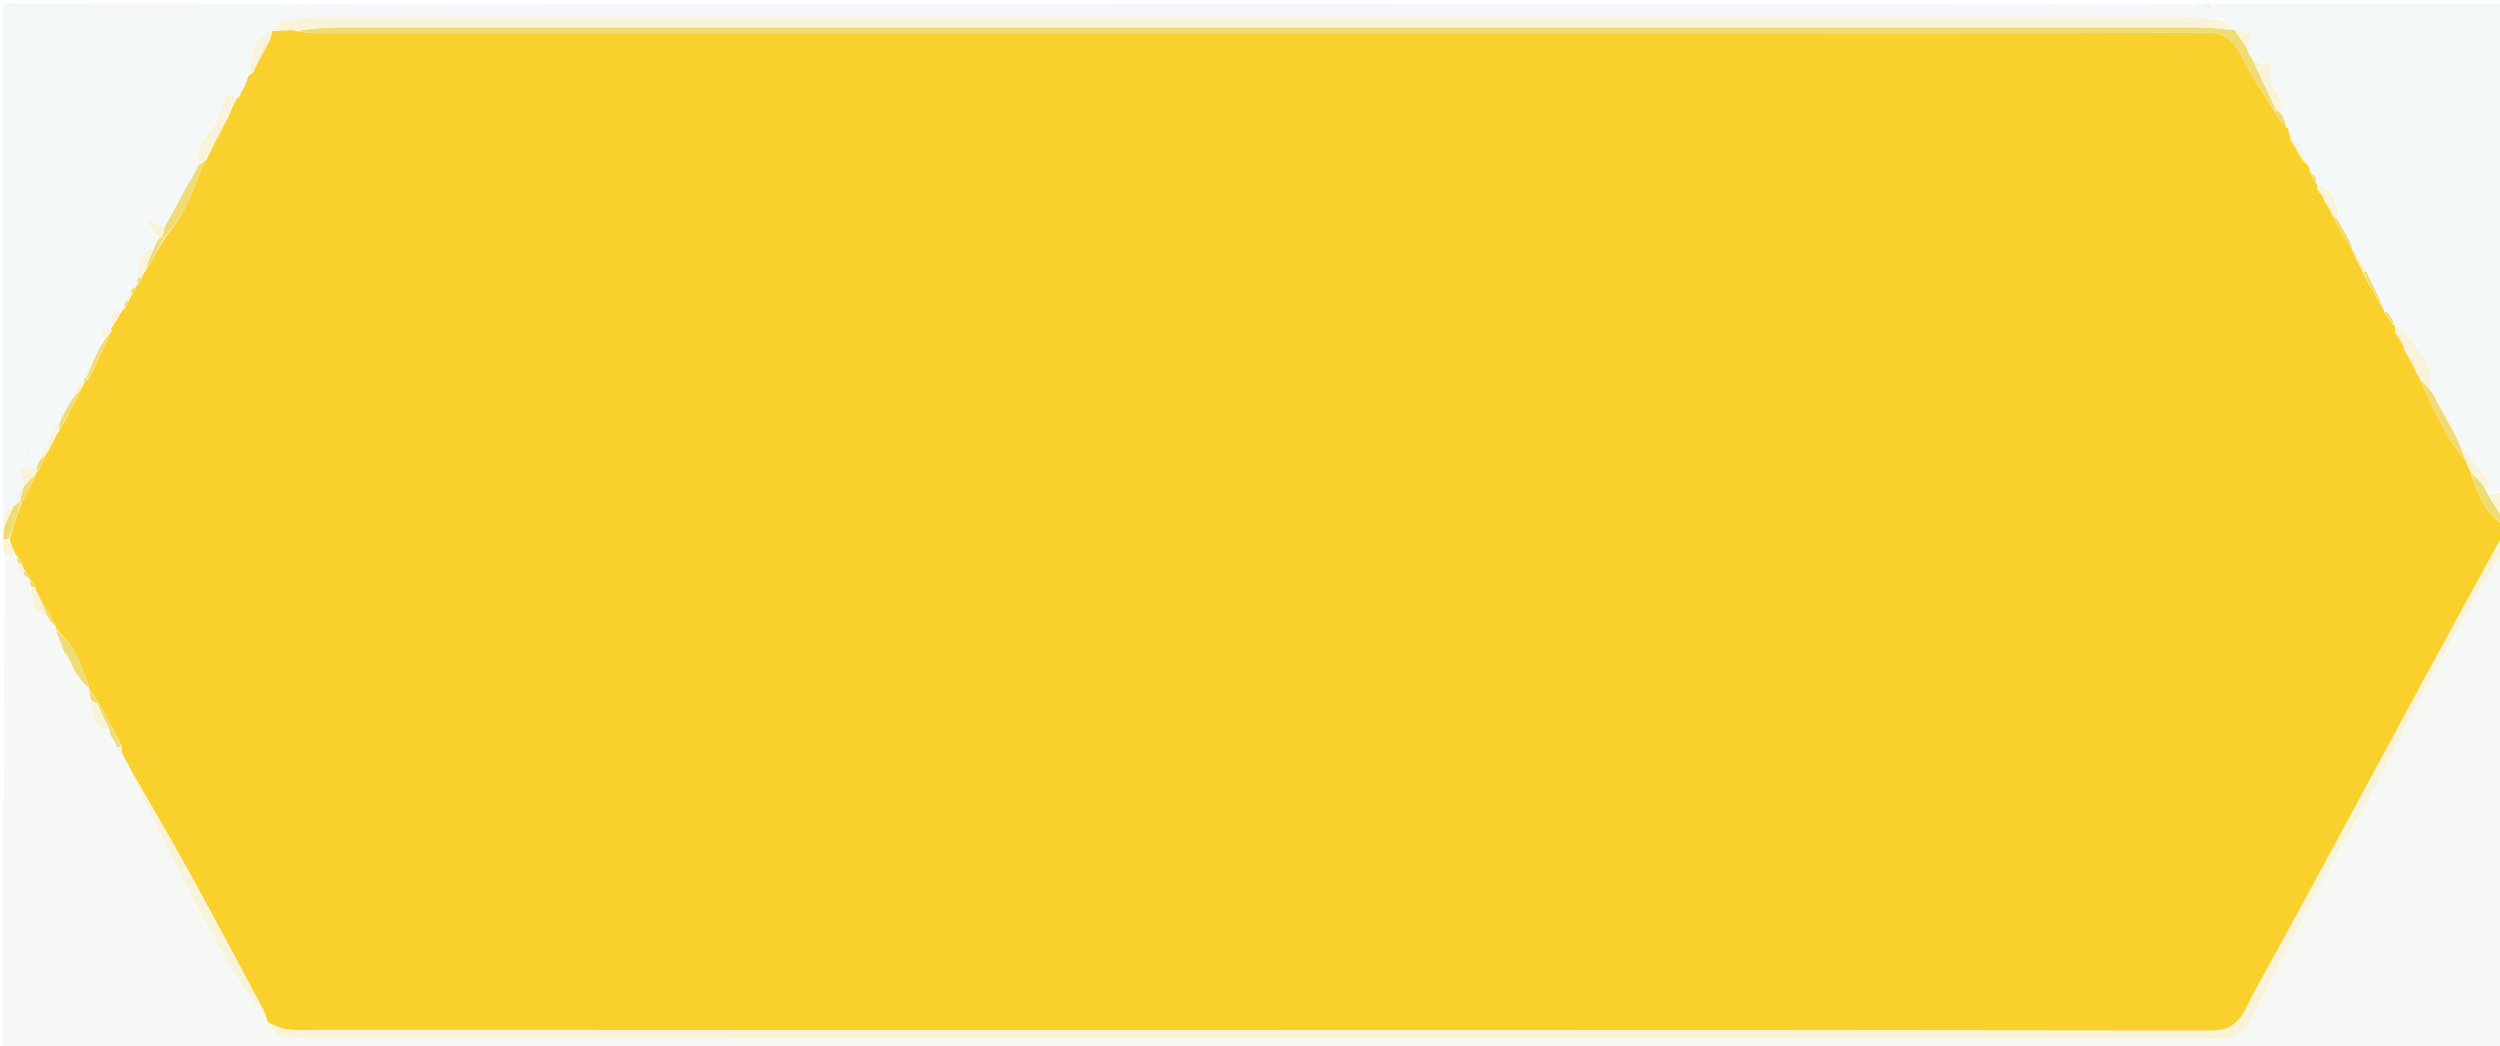
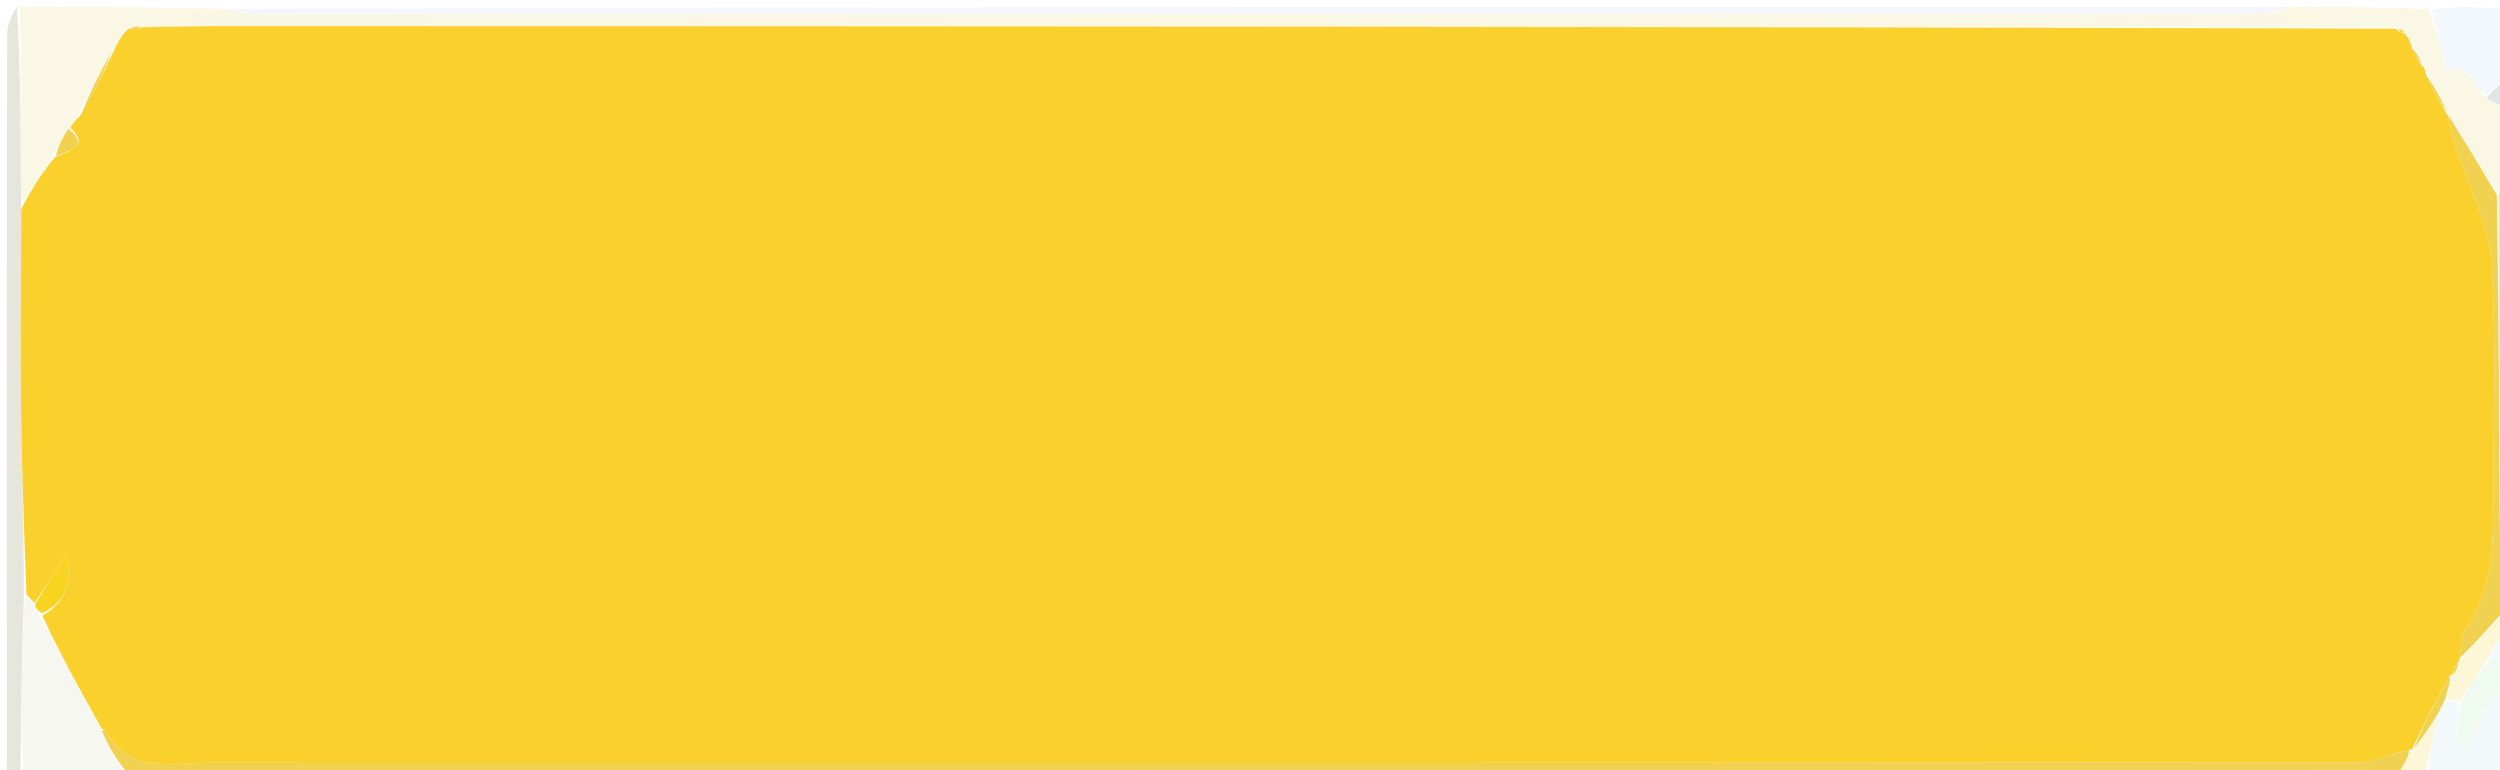
- <svg xmlns="http://www.w3.org/2000/svg" version="1.1" id="Layer_1" x="0px" y="0px" width="100%" viewBox="0 0 746 312" enable-background="new 0 0 746 312" xml:space="preserve">
-   <path fill="#FAD02D" opacity="1" stroke="none" d=" M747,157   C747,157.75 747,158.5 746.736,159.82   C739.453,173.213 732.387,186.012 725.425,198.866   C707.758,231.486 690.277,264.208 672.343,296.68   C669.752,301.372 668.449,307.583 660.003,307.572   C471.917,307.308 283.831,307.352 95.745,307.335   C92.413,307.335 89.055,307.553 85.759,307.202   C83.763,306.99 81.864,305.876 79.922,305.116   C79.923,305.066 79.822,305.072 79.775,304.709   C79.382,303.412 79.14,302.421 78.674,301.551   C71.373,287.914 64.15,274.233 56.686,260.685   C50.759,249.926 44.529,239.334 38.431,228.645   C38.429,228.622 38.424,228.577 38.404,228.312   C38.051,227.651 37.718,227.255 37.337,226.569   C36.975,225.802 36.661,225.323 36.331,224.534   C36.247,223.816 36.179,223.407 36.305,222.744   C34.119,218.228 31.738,213.969 29.248,209.39   C28.268,207.868 27.397,206.665 26.494,205.444   C26.461,205.426 26.437,205.356 26.529,204.983   C25.091,200.998 23.828,197.239 21.939,193.827   C20.611,191.428 18.43,189.5 16.618,187.342   C16.606,187.323 16.577,187.287 16.669,186.905   C14.866,183.328 12.972,180.132 10.955,176.696   C10.709,176.115 10.586,175.776 10.532,175.108   C10.047,174.198 9.492,173.616 8.842,172.887   C8.746,172.739 8.621,172.411 8.666,172.087   C8.194,171.148 7.676,170.532 7.039,169.67   C6.776,169.088 6.632,168.752 6.552,168.098   C6.121,167.162 5.627,166.544 5.013,165.848   C4.892,165.77 4.619,165.678 4.561,165.337   C3.917,163.742 3.331,162.489 2.801,160.839   C3.982,157.034 5.107,153.627 6.507,150.031   C8.044,147.106 9.306,144.369 10.638,141.45   C10.708,141.269 10.901,140.932 11.236,140.847   C12.269,139.085 12.967,137.408 13.735,135.544   C13.804,135.357 13.996,135.006 14.324,134.902   C15.263,133.397 15.875,131.996 16.571,130.334   C16.808,129.743 16.96,129.413 17.441,128.982   C20.006,124.461 22.241,120.041 24.606,115.37   C24.88,114.773 25.024,114.426 25.366,113.966   C25.795,113.654 25.992,113.425 26.449,113.008   C28.932,108.204 31.117,103.555 33.281,98.68   C33.259,98.453 33.112,98.021 33.202,97.913   C33.293,97.805 33.273,97.524 33.585,97.351   C34.796,95.557 35.695,93.935 36.731,92.266   C36.868,92.219 37.112,92.061 37.411,91.945   C37.97,91.079 38.23,90.329 38.592,89.326   C38.848,88.743 39.003,88.413 39.454,87.955   C40.038,87.076 40.324,86.325 40.671,85.411   C40.732,85.248 40.927,84.959 41.247,84.87   C41.866,84.041 42.165,83.3 42.544,82.301   C42.772,81.714 42.919,81.386 43.396,80.969   C45.494,77.597 47.263,74.314 49.298,70.822   C55.35,64.101 57.806,55.886 61.077,48.071   C61.072,48.052 61.098,48.071 61.415,47.964   C63.857,43.573 65.981,39.29 68.19,34.675   C69.022,32.695 69.77,31.045 70.67,29.323   C70.822,29.252 71.093,29.051 71.399,28.936   C71.983,28.064 72.261,27.306 72.592,26.381   C72.645,26.214 72.829,25.915 73.045,25.816   C73.397,25.157 73.533,24.598 73.722,23.829   C73.913,23.21 74.052,22.801 74.406,22.325   C74.621,22.258 74.986,21.993 75.318,21.9   C77.335,18.449 79.019,15.091 80.789,11.417   C80.988,10.458 81.102,9.816 81.167,9.152   C81.117,9.131 81.171,9.225 81.471,9.218   C82.17,9.166 82.569,9.121 83.192,9.257   C84.286,9.298 85.155,9.157 86.349,9.002   C87.111,8.994 87.546,9.001 88.326,9.235   C90.485,9.608 92.299,9.881 94.112,9.882   C225.09,9.901 356.068,9.896 487.045,9.898   C544.202,9.899 601.359,10.018 658.515,9.767   C664.566,9.74 666.816,12.477 669.118,17.229   C671.817,22.798 675.53,27.876 678.864,33.5   C679.952,35.22 680.981,36.607 682.208,38.086   C682.407,38.177 682.843,38.22 682.862,38.179   C682.881,38.138 682.793,38.16 682.794,38.514   C683.087,39.765 683.377,40.662 683.556,41.888   C684.066,43.032 684.688,43.848 685.344,44.68   C685.379,44.697 685.392,44.772 685.335,45.061   C685.873,46.18 686.467,47.01 687.246,48.073   C687.911,48.636 688.39,48.967 688.885,49.491   C688.957,49.944 689.083,50.165 689.262,50.514   C689.247,50.681 689.465,50.939 689.212,51.043   C689.667,52.407 690.376,53.666 691.2,54.917   C691.314,54.908 691.526,54.821 691.477,55.118   C691.496,55.811 691.565,56.206 691.633,56.838   C691.783,57.406 692.038,57.555 692.586,57.759   C693.064,58.519 693.356,59.042 693.552,59.92   C694.302,61.518 695.148,62.762 695.997,64.004   C696,64 695.993,64.003 695.996,64.385   C697.995,68.183 699.992,71.599 702.177,75.232   C702.622,75.96 702.878,76.472 702.972,77.17   C703.226,77.888 703.64,78.42 704.03,78.97   C704.005,78.989 704.053,78.959 704.059,79.256   C704.407,80.015 704.749,80.477 705.081,80.945   C705.07,80.951 705.091,80.917 705.086,81.293   C707.19,85.324 709.3,88.978 711.388,92.679   C711.367,92.725 711.458,92.679 711.383,93.034   C712.231,94.57 713.154,95.751 714.242,96.99   C714.408,97.049 714.754,97.115 714.753,97.436   C714.818,98.178 714.885,98.6 714.76,99.261   C715.393,100.659 716.217,101.82 717.131,103.149   C717.22,103.317 717.349,103.676 717.281,104.053   C718.491,106.605 719.769,108.78 721.031,110.967   C721.015,110.978 721.053,110.981 721.044,111.28   C721.393,112.019 721.752,112.46 722.09,112.944   C722.07,112.988 722.137,112.917 722.135,113.288   C724.659,118.76 727.013,123.956 729.773,128.926   C731.544,132.117 733.914,134.975 736.115,138.168   C736.215,138.353 736.363,138.746 736.316,139.05   C736.594,139.832 736.92,140.311 737.264,140.79   C737.282,140.791 737.318,140.803 737.26,141.178   C738.559,144.666 739.607,147.968 741.369,150.832   C742.802,153.161 745.091,154.964 747,157  z" />
-   <path fill="#F5F8F5" opacity="1" stroke="none" d=" M4.619,165.678   C4.619,165.678 4.892,165.77 4.977,166.182   C5.124,167.037 5.185,167.48 5.032,168.145   C5.613,169.539 6.408,170.712 7.434,171.988   C7.984,172.197 8.302,172.304 8.621,172.411   C8.621,172.411 8.746,172.739 8.822,173.212   C8.945,174.116 8.992,174.547 8.869,175.23   C10.391,178.369 8.741,183.337 14.167,184.271   C15.082,185.452 15.829,186.369 16.577,187.287   C16.577,187.287 16.606,187.323 16.634,187.694   C17.499,190.25 18.337,192.434 19.259,194.892   C19.615,195.421 19.887,195.676 20.387,196.157   C21.197,197.746 21.778,199.111 22.334,200.825   C22.891,201.772 23.472,202.371 24.264,203.167   C25.128,204.029 25.782,204.693 26.437,205.356   C26.437,205.356 26.461,205.426 26.508,205.781   C26.742,207.026 26.93,207.916 27.09,209.216   C27.498,213.399 27.649,217.362 32.773,218.367   C32.951,219.011 33.031,219.385 33.188,220.005   C33.49,220.503 33.716,220.755 34.141,221.213   C34.56,221.941 34.779,222.463 34.84,223.202   C35.238,223.894 35.792,224.369 36.347,224.844   C36.661,225.323 36.975,225.802 37.116,226.752   C37.437,227.674 37.93,228.125 38.424,228.577   C38.424,228.577 38.429,228.622 38.334,229.028   C43.642,240.254 48.958,251.118 54.476,261.88   C58.822,270.357 63.192,278.838 67.974,287.072   C71.576,293.273 75.848,299.086 79.822,305.072   C79.822,305.072 79.923,305.066 79.955,305.491   C81.097,306.944 82.077,308.618 83.344,308.875   C86.739,309.565 90.257,309.932 93.726,309.932   C280.888,309.978 468.049,309.972 655.211,309.972   C658.377,309.972 661.596,310.315 664.691,309.843   C666.616,309.55 669.094,308.482 670.036,306.962   C672.897,302.349 675.101,297.332 677.614,292.5   C684.02,280.179 690.357,267.82 696.915,255.58   C700.666,248.579 704.965,241.871 708.709,234.867   C713.066,226.715 716.957,218.315 721.284,210.147   C727.332,198.729 733.519,187.382 739.811,176.096   C741.953,172.256 744.589,168.691 747,165   C747,214.313 747,263.626 747,312.937   C498.333,312.937 249.667,312.937 1,312.937   C1,264.227 1,215.58 1.453,166.449   C2.811,165.869 3.715,165.773 4.619,165.678  z" />
-   <path fill="#F4F8F9" opacity="1" stroke="none" d=" M40.927,84.959   C40.927,84.959 40.732,85.248 40.423,85.464   C39.808,85.824 39.501,85.968 38.851,86.147   C38.081,87.479 37.656,88.775 37.176,90.402   C37.118,91.175 37.115,91.618 37.112,92.061   C37.112,92.061 36.868,92.219 36.302,92.222   C31.924,92.601 33.33,95.403 33.273,97.524   C33.273,97.524 33.293,97.805 32.853,97.91   C31.535,98.29 30.657,98.564 29.779,98.839   C30.237,99.576 30.695,100.312 31.074,101.366   C30.35,102.798 29.705,103.913 28.718,105.115   C27.238,107.78 26.099,110.358 24.975,112.95   C24.989,112.964 24.946,112.971 24.606,113.054   C23.227,115.167 22.189,117.198 21.107,119.563   C20.099,121.629 19.134,123.359 17.826,125.161   C15.636,129.159 13.788,133.086 11.887,137.29   C11.528,138.032 11.225,138.497 10.601,139.023   C8.771,139.374 7.261,139.664 5.98,139.909   C6.393,141.717 6.779,143.409 7.15,145.094   C7.136,145.086 7.121,145.105 6.777,145.178   C5.638,147.182 4.843,149.112 4.026,151.022   C4.004,151.002 4.052,151.045 3.747,151.096   C2.628,151.765 1.814,152.382 1,153   C1,102.425 1,51.85 1,1   C30.687,1 60.375,1 90.664,1.343   C93.51,2.801 95.754,3.917 97.556,5.034   C92.834,5.386 88.521,5.536 84.295,6.218   C83.122,6.408 82.205,8.179 81.171,9.225   C81.171,9.225 81.117,9.131 80.777,9.125   C74.798,11.87 74.909,17.326 74.191,22.392   C74.052,22.801 73.913,23.21 73.472,24.084   C73.056,25.005 72.943,25.46 72.829,25.915   C72.829,25.915 72.645,26.214 72.318,26.528   C71.692,27.578 71.392,28.315 71.093,29.051   C71.093,29.051 70.822,29.252 70.407,29.127   C67.781,27.01 67.576,28.653 66.869,30.444   C65.542,33.804 64.344,37.453 62.091,40.145   C59.728,42.969 58.62,45.664 59.06,49.371   C59.013,49.571 58.842,49.946 58.54,50.069   C57.838,51.147 57.438,52.103 56.976,53.335   C56.623,54.081 56.33,54.552 55.71,55.114   C55.044,55.973 54.706,56.741 54.342,57.8   C53.977,58.782 53.639,59.473 52.934,60.211   C51.782,61.945 50.998,63.632 50.14,65.604   C49.718,66.592 49.369,67.294 48.705,67.917   C47.183,67.082 45.977,66.328 44.77,65.574   C44.493,65.871 44.217,66.168 43.94,66.466   C45.003,68.001 46.066,69.537 47.071,71.383   C46.667,72.456 46.32,73.219 45.612,74.053   C40.823,75.656 41.777,79.744 40.989,83.343   C40.946,84.097 40.936,84.528 40.927,84.959  M8.291,133.879   C7.962,134.431 7.633,134.983 7.303,135.535   C7.663,135.696 8.022,135.857 8.382,136.018   C8.471,135.429 8.56,134.839 8.291,133.879  z" />
-   <path fill="#F4F8F9" opacity="1" stroke="none" d=" M714.754,97.115   C714.754,97.115 714.408,97.049 714.253,96.69   C714.044,95.935 713.991,95.538 713.863,94.918   C713.644,94.411 713.441,94.176 712.998,93.783   C712.364,93.276 711.911,92.978 711.458,92.679   C711.458,92.679 711.367,92.725 711.375,92.312   C709.608,88.225 707.832,84.549 706.043,80.497   C704.613,77.787 703.197,75.454 701.595,72.9   C701.182,72.148 700.956,71.617 700.931,70.875   C700.074,69.12 699.016,67.576 697.962,66.024   C697.967,66.014 697.957,66.033 697.975,65.632   C697.648,60.636 696.183,56.738 691.526,54.821   C691.526,54.821 691.314,54.908 691.235,54.597   C691.11,53.859 691.065,53.432 691.216,52.747   C690.701,51.774 689.99,51.06 689.278,50.347   C689.083,50.165 688.957,49.944 688.919,49.079   C686.889,45.036 684.841,41.598 682.793,38.16   C682.793,38.16 682.881,38.138 682.845,37.955   C682.727,37.479 682.575,37.228 682.163,36.753   C681.627,35.691 681.281,34.896 680.958,33.69   C680.551,31.393 680.689,29.03 679.582,27.716   C676.939,24.58 676.189,21.554 678.626,16.886   C675.511,21.963 673.98,17.595 671.921,17.051   C671.921,17.028 671.947,17.064 671.838,16.849   C671.543,16.365 671.307,16.15 670.915,15.739   C670.713,15.143 670.62,14.795 670.747,14.106   C671.309,12.508 671.651,11.252 672.063,9.959   C672.132,9.922 672.154,9.756 672.154,9.756   C672.154,9.756 672.005,10.007 671.643,9.953   C669.853,9.6 668.425,9.302 666.999,9.002   C667,9 666.996,9.003 666.917,8.68   C665.559,7.573 664.28,6.789 662.972,5.647   C661.946,4.519 660.948,3.748 659.955,2.647   C659.974,1.879 659.987,1.439 660,1   C688.945,1 717.891,1 747,1   C747,49.354 747,97.708 746.549,146.542   C744.886,147.136 743.675,147.249 742.246,147.126   C741.743,146.315 741.459,145.742 741.518,145.106   C742.261,144.788 742.661,144.533 743.061,144.279   C740.003,140.204 736.945,136.13 733.694,131.845   C733.282,131.109 733.063,130.586 733.053,129.817   C730.798,125.424 728.334,121.277 725.854,117.125   C725.839,117.122 725.804,117.122 725.847,116.683   C725.307,113.448 725.231,110.403 724.01,107.922   C722.601,105.057 720.253,102.63 718.169,100.133   C717.207,98.98 715.903,98.112 714.754,97.115  M713.605,85.119   C713.843,85.139 714.082,85.159 714.32,85.179   C714.324,85.044 714.327,84.909 714.331,84.774   C714.092,84.783 713.853,84.791 713.605,85.119  z" />
-   <path fill="#F5F7FB" opacity="1" stroke="none" d=" M97.998,5.033   C95.754,3.917 93.51,2.801 91.133,1.343   C278.688,1 466.375,1 654.474,1.342   C654.591,2.802 654.297,3.918 653.534,5.035   C468.042,5.035 283.02,5.034 97.998,5.033  z" />
-   <path fill="#F9F3DA" opacity="1" stroke="none" d=" M747,164.583   C744.589,168.691 741.953,172.256 739.811,176.096   C733.519,187.382 727.332,198.729 721.284,210.147   C716.957,218.315 713.066,226.715 708.709,234.867   C704.965,241.871 700.666,248.579 696.915,255.58   C690.357,267.82 684.02,280.179 677.614,292.5   C675.101,297.332 672.897,302.349 670.036,306.962   C669.094,308.482 666.616,309.55 664.691,309.843   C661.596,310.315 658.377,309.972 655.211,309.972   C468.049,309.972 280.888,309.978 93.726,309.932   C90.257,309.932 86.739,309.565 83.344,308.875   C82.077,308.618 81.097,306.944 79.954,305.542   C81.864,305.876 83.763,306.99 85.759,307.202   C89.055,307.553 92.413,307.335 95.745,307.335   C283.831,307.352 471.917,307.308 660.003,307.572   C668.449,307.583 669.752,301.372 672.343,296.68   C690.277,264.208 707.758,231.486 725.425,198.866   C732.387,186.012 739.453,173.213 746.736,160.195   C747,161.389 747,162.778 747,164.583  z" />
-   <path fill="#F0DC74" opacity="1" stroke="none" d=" M741.175,145.169   C741.459,145.742 741.743,146.315 742.339,147.464   C744.1,150.359 745.55,152.68 747,155   C747,155.444 747,155.889 747,156.667   C745.091,154.964 742.802,153.161 741.369,150.832   C739.607,147.968 738.559,144.666 737.541,141.305   C738.978,142.427 740.077,143.798 741.175,145.169  z" />
-   <path fill="#F4F8F9" opacity="1" stroke="none" d=" M654.002,5.035   C654.297,3.918 654.591,2.802 654.943,1.342   C655.444,1 655.889,1 656.771,1.31   C658.122,2.072 659.035,2.525 659.949,2.977   C660.948,3.748 661.946,4.519 662.598,5.668   C659.501,5.709 656.752,5.372 654.002,5.035  z" />
-   <path fill="#F9F3DA" opacity="1" stroke="none" d=" M747,154.556   C745.55,152.68 744.1,150.359 742.557,147.701   C743.675,147.249 744.886,147.136 746.549,147.011   C747,149.371 747,151.741 747,154.556  z" />
-   <path fill="#F0DC74" opacity="1" stroke="none" d=" M6.232,150.219   C5.107,153.627 3.982,157.034 2.509,160.803   C1.775,161.11 1.387,161.055 1,161   C1,159.933 1,158.867 1.249,157.175   C2.35,154.715 3.201,152.88 4.052,151.045   C4.052,151.045 4.004,151.002 4.266,150.911   C4.929,150.474 5.33,150.129 5.857,149.892   C5.982,150 6.232,150.219 6.232,150.219  z" />
-   <path fill="#F9F3DA" opacity="1" stroke="none" d=" M1,161.417   C1.387,161.055 1.775,161.11 2.454,161.201   C3.331,162.489 3.917,163.742 4.561,165.337   C3.715,165.773 2.811,165.869 1.453,165.982   C1,164.611 1,163.222 1,161.417  z" />
-   <path fill="#F9F3DA" opacity="1" stroke="none" d=" M3.747,151.096   C3.201,152.88 2.35,154.715 1.249,156.775   C1,155.933 1,154.867 1,153.4   C1.814,152.382 2.628,151.765 3.747,151.096  z" />
-   <path fill="#F9F3DA" opacity="1" stroke="none" d=" M659.955,2.647   C659.035,2.525 658.122,2.072 657.104,1.31   C657.75,1 658.5,1 659.625,1   C659.987,1.439 659.974,1.879 659.955,2.647  z" />
-   <path fill="#F9F3DA" opacity="1" stroke="none" d=" M653.534,5.035   C656.752,5.372 659.501,5.709 662.625,6.025   C664.28,6.789 665.559,7.573 666.51,8.593   C662.875,8.624 659.568,8.242 656.262,8.241   C470.649,8.21 285.036,8.207 99.422,8.243   C95.608,8.243 91.795,8.742 87.981,9.008   C87.546,9.001 87.111,8.994 85.971,8.914   C84.5,8.919 83.734,8.998 82.967,9.077   C82.569,9.121 82.17,9.166 81.471,9.218   C82.205,8.179 83.122,6.408 84.295,6.218   C88.521,5.536 92.834,5.386 97.556,5.034   C283.02,5.034 468.042,5.035 653.534,5.035  z" />
-   <path fill="#F0DC74" opacity="1" stroke="none" d=" M88.326,9.235   C91.795,8.742 95.608,8.243 99.422,8.243   C285.036,8.207 470.649,8.21 656.262,8.241   C659.568,8.242 662.875,8.624 666.589,8.916   C666.996,9.003 667,9 667.105,9.321   C668.316,11.243 669.421,12.845 670.526,14.447   C670.62,14.795 670.713,15.143 670.993,15.976   C671.356,16.763 671.611,16.964 671.947,17.064   C671.947,17.064 671.921,17.028 671.987,17.402   C674.47,22.771 676.888,27.766 679.18,32.862   C679.055,32.964 678.804,33.167 678.804,33.167   C675.53,27.876 671.817,22.798 669.118,17.229   C666.816,12.477 664.566,9.74 658.515,9.767   C601.359,10.018 544.202,9.899 487.045,9.898   C356.068,9.896 225.09,9.901 94.112,9.882   C92.299,9.881 90.485,9.608 88.326,9.235  z" />
-   <path fill="#F9F3DA" opacity="1" stroke="none" d=" M79.775,304.709   C75.848,299.086 71.576,293.273 67.974,287.072   C63.192,278.838 58.822,270.357 54.476,261.88   C48.958,251.118 43.642,240.254 38.336,229.051   C44.529,239.334 50.759,249.926 56.686,260.685   C64.15,274.233 71.373,287.914 78.674,301.551   C79.14,302.421 79.382,303.412 79.775,304.709  z" />
-   <path fill="#F9F3DA" opacity="1" stroke="none" d=" M714.753,97.436   C715.903,98.112 717.207,98.98 718.169,100.133   C720.253,102.63 722.601,105.057 724.01,107.922   C725.231,110.403 725.307,113.448 725.599,116.491   C724.251,115.465 723.194,114.191 722.137,112.917   C722.137,112.917 722.07,112.988 722.054,112.661   C721.71,111.883 721.381,111.432 721.053,110.981   C721.053,110.981 721.015,110.978 721.047,110.601   C719.836,108.042 718.592,105.859 717.349,103.676   C717.349,103.676 717.22,103.317 717.113,102.816   C716.321,101.217 715.636,100.12 714.951,99.022   C714.885,98.6 714.818,98.178 714.753,97.436  z" />
-   <path fill="#F0DC74" opacity="1" stroke="none" d=" M53.301,60.164   C53.639,59.473 53.977,58.782 54.601,57.626   C55.27,56.448 55.654,55.735 56.038,55.023   C56.33,54.552 56.623,54.081 57.241,53.163   C57.992,51.792 58.417,50.869 58.842,49.946   C58.842,49.946 59.013,49.571 59.308,49.236   C60.096,48.63 60.589,48.361 61.082,48.091   C57.806,55.886 55.35,64.101 49.167,70.698   C48.77,70.782 48.509,70.535 48.599,70.224   C48.799,69.274 48.91,68.635 49.02,67.997   C49.369,67.294 49.718,66.592 50.41,65.395   C51.602,63.322 52.452,61.743 53.301,60.164  z" />
-   <path fill="#F0DC74" opacity="1" stroke="none" d=" M722.135,113.288   C723.194,114.191 724.251,115.465 725.556,116.93   C725.804,117.122 725.839,117.122 725.921,117.472   C728.283,121.902 730.563,125.982 732.844,130.062   C733.063,130.586 733.282,131.109 733.763,132.19   C734.688,134.492 735.352,136.237 736.016,137.983   C733.914,134.975 731.544,132.117 729.773,128.926   C727.013,123.956 724.659,118.76 722.135,113.288  z" />
-   <path fill="#F9F3DA" opacity="1" stroke="none" d=" M61.077,48.071   C60.589,48.361 60.096,48.63 59.355,49.035   C58.62,45.664 59.728,42.969 62.091,40.145   C64.344,37.453 65.542,33.804 66.869,30.444   C67.576,28.653 67.781,27.01 70.255,29.198   C69.77,31.045 69.022,32.695 67.91,34.878   C65.396,39.632 63.247,43.851 61.098,48.071   C61.098,48.071 61.072,48.052 61.077,48.071  z" />
-   <path fill="#F0DC74" opacity="1" stroke="none" d=" M19.175,194.619   C18.337,192.434 17.499,190.25 16.646,187.714   C18.43,189.5 20.611,191.428 21.939,193.827   C23.828,197.239 25.091,200.998 26.529,204.983   C25.782,204.693 25.128,204.029 24.202,202.861   C23.406,201.729 22.883,201.103 22.359,200.476   C21.778,199.111 21.197,197.746 20.273,195.904   C19.679,195.158 19.427,194.888 19.175,194.619  z" />
-   <path fill="#F9F3DA" opacity="1" stroke="none" d=" M736.115,138.168   C735.352,136.237 734.688,134.492 733.956,132.401   C736.945,136.13 740.003,140.204 743.061,144.279   C742.661,144.533 742.261,144.788 741.518,145.106   C740.077,143.798 738.978,142.427 737.599,140.93   C737.318,140.803 737.282,140.791 737.248,140.503   C736.929,139.725 736.646,139.235 736.363,138.746   C736.363,138.746 736.215,138.353 736.115,138.168  z" />
-   <path fill="#F9F3DA" opacity="1" stroke="none" d=" M74.406,22.325   C74.909,17.326 74.798,11.87 80.827,9.147   C81.102,9.816 80.988,10.458 80.495,11.574   C78.406,15.363 76.696,18.678 74.986,21.993   C74.986,21.993 74.621,22.258 74.406,22.325  z" />
-   <path fill="#F0DC74" opacity="1" stroke="none" d=" M29.06,105.028   C29.705,103.913 30.35,102.798 31.33,101.201   C32.211,100.116 32.757,99.511 33.303,98.907   C31.117,103.555 28.932,108.204 26.35,112.905   C25.954,112.958 25.757,112.757 25.864,112.428   C27.001,109.742 28.03,107.385 29.06,105.028  z" />
-   <path fill="#F0DC74" opacity="1" stroke="none" d=" M18.169,125.089   C19.134,123.359 20.099,121.629 21.359,119.371   C22.595,117.769 23.536,116.695 24.477,115.62   C22.241,120.041 20.006,124.461 17.455,128.635   C17.482,127.288 17.826,126.189 18.169,125.089  z" />
-   <path fill="#F0DC74" opacity="1" stroke="none" d=" M33.111,219.76   C33.031,219.385 32.951,219.011 32.727,218.031   C31.35,214.977 30.119,212.529 29.005,209.988   C29.122,209.895 29.357,209.709 29.357,209.709   C31.738,213.969 34.119,218.228 36.027,222.748   C35.368,223 35.183,222.993 34.997,222.986   C34.779,222.463 34.56,221.941 34.067,220.968   C33.566,220.265 33.339,220.012 33.111,219.76  z" />
-   <path fill="#F0DC74" opacity="1" stroke="none" d=" M61.415,47.964   C63.247,43.851 65.396,39.632 67.825,35.209   C65.981,39.29 63.857,43.573 61.415,47.964  z" />
-   <path fill="#F9F3DA" opacity="1" stroke="none" d=" M691.477,55.118   C696.183,56.738 697.648,60.636 697.75,65.455   C697.002,65.121 696.497,64.562 695.993,64.003   C695.993,64.003 696,64 695.976,63.675   C695.184,62.088 694.416,60.827 693.649,59.566   C693.356,59.042 693.064,58.519 692.498,57.575   C692.076,56.919 691.879,56.734 691.633,56.602   C691.565,56.206 691.496,55.811 691.477,55.118  z" />
-   <path fill="#F9F3DA" opacity="1" stroke="none" d=" M17.826,125.161   C17.826,126.189 17.482,127.288 17.126,128.735   C16.96,129.413 16.808,129.743 16.305,130.512   C15.301,132.302 14.648,133.654 13.996,135.006   C13.996,135.006 13.804,135.357 13.511,135.694   C12.793,136.358 12.367,136.686 11.941,137.014   C13.788,133.086 15.636,129.159 17.826,125.161  z" />
-   <path fill="#F9F3DA" opacity="1" stroke="none" d=" M682.794,38.514   C684.841,41.598 686.889,45.036 688.904,48.887   C688.39,48.967 687.911,48.636 687.254,47.757   C686.515,46.397 685.954,45.585 685.392,44.772   C685.392,44.772 685.379,44.697 685.319,44.377   C684.728,43.225 684.198,42.392 683.668,41.56   C683.377,40.662 683.087,39.765 682.794,38.514  z" />
-   <path fill="#F0DC74" opacity="1" stroke="none" d=" M75.318,21.9   C76.696,18.678 78.406,15.363 80.41,11.891   C79.019,15.091 77.335,18.449 75.318,21.9  z" />
-   <path fill="#F0DC74" opacity="1" stroke="none" d=" M706.056,80.874   C707.832,84.549 709.608,88.225 711.396,92.266   C709.3,88.978 707.19,85.324 705.327,81.285   C705.574,80.9 706.056,80.874 706.056,80.874  z" />
-   <path fill="#F0DC74" opacity="1" stroke="none" d=" M16.669,186.905   C15.829,186.369 15.082,185.452 14.111,183.926   C12.951,181.191 12.015,179.064 11.078,176.937   C12.972,180.132 14.866,183.328 16.669,186.905  z" />
-   <path fill="#F0DC74" opacity="1" stroke="none" d=" M45.974,73.982   C46.32,73.219 46.667,72.456 47.312,71.325   C47.92,70.834 48.219,70.693 48.509,70.535   C48.509,70.535 48.77,70.782 48.901,70.906   C47.263,74.314 45.494,77.597 43.426,80.615   C44.075,78.227 45.025,76.104 45.974,73.982  z" />
-   <path fill="#F9F3DA" opacity="1" stroke="none" d=" M10.955,176.696   C12.015,179.064 12.951,181.191 13.944,183.663   C8.741,183.337 10.391,178.369 9.11,175.295   C9.827,175.243 10.141,175.352 10.463,175.437   C10.586,175.776 10.709,176.115 10.955,176.696  z" />
-   <path fill="#F9F3DA" opacity="1" stroke="none" d=" M45.612,74.053   C45.025,76.104 44.075,78.227 43.096,80.703   C42.919,81.386 42.772,81.714 42.305,82.376   C41.663,82.813 41.343,82.917 41.022,83.02   C41.777,79.744 40.823,75.656 45.612,74.053  z" />
-   <path fill="#F9F3DA" opacity="1" stroke="none" d=" M7.165,145.102   C6.779,143.409 6.393,141.717 5.98,139.909   C7.261,139.664 8.771,139.374 10.603,139.352   C10.917,140.057 10.909,140.495 10.901,140.932   C10.901,140.932 10.708,141.269 10.372,141.599   C9.079,142.987 8.122,144.044 7.165,145.102  z" />
-   <path fill="#F0DC74" opacity="1" stroke="none" d=" M695.996,64.385   C696.497,64.562 697.002,65.121 697.732,65.856   C697.957,66.033 697.967,66.014 698.026,66.348   C698.966,68.15 699.848,69.618 700.729,71.086   C700.956,71.617 701.182,72.148 701.638,73.215   C701.908,74.173 701.948,74.595 701.988,75.016   C699.992,71.599 697.995,68.183 695.996,64.385  z" />
-   <path fill="#F0DC74" opacity="1" stroke="none" d=" M7.15,145.094   C8.122,144.044 9.079,142.987 10.302,141.78   C9.306,144.369 8.044,147.106 6.507,150.031   C6.232,150.219 5.982,150 5.965,149.559   C6.338,147.781 6.73,146.443 7.121,145.105   C7.121,145.105 7.136,145.086 7.15,145.094  z" />
-   <path fill="#F0DC74" opacity="1" stroke="none" d=" M717.281,104.053   C718.592,105.859 719.836,108.042 721.063,110.59   C719.769,108.78 718.491,106.605 717.281,104.053  z" />
-   <path fill="#F9F3DA" opacity="1" stroke="none" d=" M702.177,75.232   C701.948,74.595 701.908,74.173 701.825,73.437   C703.197,75.454 704.613,77.787 706.043,80.497   C706.056,80.874 705.574,80.9 705.332,80.909   C705.091,80.917 705.07,80.951 705.052,80.652   C704.707,79.889 704.38,79.424 704.053,78.959   C704.053,78.959 704.005,78.989 704.019,78.686   C703.734,77.917 703.433,77.451 703.133,76.984   C702.878,76.472 702.622,75.96 702.177,75.232  z" />
-   <path fill="#F9F3DA" opacity="1" stroke="none" d=" M24.606,115.37   C23.536,116.695 22.595,117.769 21.403,119.036   C22.189,117.198 23.227,115.167 24.645,113.334   C25.073,113.715 25.121,113.897 25.169,114.08   C25.024,114.426 24.88,114.773 24.606,115.37  z" />
-   <path fill="#F9F3DA" opacity="1" stroke="none" d=" M33.585,97.351   C33.33,95.403 31.924,92.601 36.165,92.27   C35.695,93.935 34.796,95.557 33.585,97.351  z" />
-   <path fill="#F9F3DA" opacity="1" stroke="none" d=" M37.23,90.072   C37.656,88.775 38.081,87.479 38.829,86.475   C39.153,87.207 39.156,87.645 39.158,88.083   C39.003,88.413 38.848,88.743 38.382,89.406   C37.807,89.894 37.527,90.004 37.23,90.072  z" />
-   <path fill="#F0DC74" opacity="1" stroke="none" d=" M680.936,34.101   C681.281,34.896 681.627,35.691 682.075,36.996   C682.122,37.668 682.066,37.831 682.009,37.994   C680.981,36.607 679.952,35.22 678.864,33.5   C678.804,33.167 679.055,32.964 679.38,33.035   C680.115,33.438 680.525,33.769 680.936,34.101  z" />
-   <path fill="#F9F3DA" opacity="1" stroke="none" d=" M7.203,171.885   C6.408,170.712 5.613,169.539 5.244,168.214   C5.93,168.209 6.203,168.327 6.488,168.417   C6.632,168.752 6.776,169.088 7.007,169.998   C7.131,171.01 7.167,171.447 7.203,171.885  z" />
-   <path fill="#F9F3DA" opacity="1" stroke="none" d=" M33.281,98.68   C32.757,99.511 32.211,100.116 31.409,100.884   C30.695,100.312 30.237,99.576 29.779,98.839   C30.657,98.564 31.535,98.29 32.762,98.018   C33.112,98.021 33.259,98.453 33.281,98.68  z" />
-   <path fill="#F0DC74" opacity="1" stroke="none" d=" M714.76,99.261   C715.636,100.12 716.321,101.217 717.024,102.647   C716.217,101.82 715.393,100.659 714.76,99.261  z" />
-   <path fill="#F0DC74" opacity="1" stroke="none" d=" M691.019,53.005   C691.065,53.432 691.11,53.859 691.121,54.606   C690.376,53.666 689.667,52.407 689.362,51.333   C690.184,52.014 690.601,52.51 691.019,53.005  z" />
-   <path fill="#F0DC74" opacity="1" stroke="none" d=" M693.552,59.92   C694.416,60.827 695.184,62.088 695.973,63.678   C695.148,62.762 694.302,61.518 693.552,59.92  z" />
-   <path fill="#F0DC74" opacity="1" stroke="none" d=" M11.236,140.847   C10.909,140.495 10.917,140.057 10.923,139.292   C11.225,138.497 11.528,138.032 11.887,137.29   C12.367,136.686 12.793,136.358 13.442,135.881   C12.967,137.408 12.269,139.085 11.236,140.847  z" />
-   <path fill="#F0DC74" opacity="1" stroke="none" d=" M14.324,134.902   C14.648,133.654 15.301,132.302 16.22,130.773   C15.875,131.996 15.263,133.397 14.324,134.902  z" />
-   <path fill="#F0DC74" opacity="1" stroke="none" d=" M713.937,95.142   C713.991,95.538 714.044,95.935 714.087,96.632   C713.154,95.751 712.231,94.57 711.383,93.034   C711.911,92.978 712.364,93.276 713.052,94.016   C713.42,94.765 713.637,94.993 713.937,95.142  z" />
-   <path fill="#F0DC74" opacity="1" stroke="none" d=" M27.117,208.807   C26.93,207.916 26.742,207.026 26.54,205.799   C27.397,206.665 28.268,207.868 29.248,209.39   C29.357,209.709 29.122,209.895 28.791,209.818   C28.013,209.43 27.565,209.119 27.117,208.807  z" />
-   <path fill="#F0DC74" opacity="1" stroke="none" d=" M685.335,45.061   C685.954,45.585 686.515,46.397 687.069,47.525   C686.467,47.01 685.873,46.18 685.335,45.061  z" />
-   <path fill="#F9F3DA" opacity="1" stroke="none" d=" M691.216,52.747   C690.601,52.51 690.184,52.014 689.616,51.229   C689.465,50.939 689.247,50.681 689.262,50.514   C689.99,51.06 690.701,51.774 691.216,52.747  z" />
-   <path fill="#F0DC74" opacity="1" stroke="none" d=" M683.556,41.888   C684.198,42.392 684.728,43.225 685.284,44.361   C684.688,43.848 684.066,43.032 683.556,41.888  z" />
-   <path fill="#F0DC74" opacity="1" stroke="none" d=" M7.434,171.988   C7.167,171.447 7.131,171.01 7.126,170.245   C7.676,170.532 8.194,171.148 8.666,172.087   C8.302,172.304 7.984,172.197 7.434,171.988  z" />
-   <path fill="#F0DC74" opacity="1" stroke="none" d=" M10.532,175.108   C10.141,175.352 9.827,175.243 9.281,175.044   C8.992,174.547 8.945,174.116 8.918,173.359   C9.492,173.616 10.047,174.198 10.532,175.108  z" />
-   <path fill="#F0DC74" opacity="1" stroke="none" d=" M6.552,168.098   C6.203,168.327 5.93,168.209 5.458,167.993   C5.185,167.48 5.124,167.037 5.098,166.26   C5.627,166.544 6.121,167.162 6.552,168.098  z" />
-   <path fill="#F0DC74" opacity="1" stroke="none" d=" M71.399,28.936   C71.392,28.315 71.692,27.578 72.265,26.695   C72.261,27.306 71.983,28.064 71.399,28.936  z" />
-   <path fill="#F9F3DA" opacity="1" stroke="none" d=" M34.84,223.202   C35.183,222.993 35.368,223 35.832,223.004   C36.179,223.407 36.247,223.816 36.331,224.534   C35.792,224.369 35.238,223.894 34.84,223.202  z" />
-   <path fill="#F0DC74" opacity="1" stroke="none" d=" M702.972,77.17   C703.433,77.451 703.734,77.917 704.044,78.668   C703.64,78.42 703.226,77.888 702.972,77.17  z" />
-   <path fill="#F0DC74" opacity="1" stroke="none" d=" M40.989,83.343   C41.343,82.917 41.663,82.813 42.224,82.635   C42.165,83.3 41.866,84.041 41.247,84.87   C40.936,84.528 40.946,84.097 40.989,83.343  z" />
-   <path fill="#F0DC74" opacity="1" stroke="none" d=" M39.454,87.955   C39.156,87.645 39.153,87.207 39.173,86.44   C39.501,85.968 39.808,85.824 40.362,85.627   C40.324,86.325 40.038,87.076 39.454,87.955  z" />
-   <path fill="#F9F3DA" opacity="1" stroke="none" d=" M38.404,228.312   C37.93,228.125 37.437,227.674 37.164,227.041   C37.718,227.255 38.051,227.651 38.404,228.312  z" />
-   <path fill="#F0DC74" opacity="1" stroke="none" d=" M37.176,90.402   C37.527,90.004 37.807,89.894 38.28,89.66   C38.23,90.329 37.97,91.079 37.411,91.945   C37.115,91.618 37.118,91.175 37.176,90.402  z" />
-   <path fill="#F0DC74" opacity="1" stroke="none" d=" M83.192,9.257   C83.734,8.998 84.5,8.919 85.645,8.929   C85.155,9.157 84.286,9.298 83.192,9.257  z" />
-   <path fill="#F0DC74" opacity="1" stroke="none" d=" M736.316,139.05   C736.646,139.235 736.929,139.725 737.229,140.502   C736.92,140.311 736.594,139.832 736.316,139.05  z" />
-   <path fill="#F0DC74" opacity="1" stroke="none" d=" M704.059,79.256   C704.38,79.424 704.707,79.889 705.062,80.646   C704.749,80.477 704.407,80.015 704.059,79.256  z" />
-   <path fill="#F0DC74" opacity="1" stroke="none" d=" M721.044,111.28   C721.381,111.432 721.71,111.883 722.074,112.617   C721.752,112.46 721.393,112.019 721.044,111.28  z" />
-   <path fill="#F0DC74" opacity="1" stroke="none" d=" M73.045,25.816   C72.943,25.46 73.056,25.005 73.419,24.294   C73.533,24.598 73.397,25.157 73.045,25.816  z" />
-   <path fill="#F9F3DA" opacity="1" stroke="none" d=" M682.208,38.086   C682.066,37.831 682.122,37.668 682.266,37.262   C682.575,37.228 682.727,37.479 682.827,37.996   C682.843,38.22 682.407,38.177 682.208,38.086  z" />
-   <path fill="#F0DC74" opacity="1" stroke="none" d=" M691.633,56.838   C691.879,56.734 692.076,56.919 692.313,57.339   C692.038,57.555 691.783,57.406 691.633,56.838  z" />
-   <path fill="#F0DC74" opacity="1" stroke="none" d=" M25.366,113.966   C25.121,113.897 25.073,113.715 24.986,113.252   C24.946,112.971 24.989,112.964 25.176,112.915   C25.363,112.867 25.757,112.757 25.757,112.757   C25.757,112.757 25.954,112.958 26.053,113.061   C25.992,113.425 25.795,113.654 25.366,113.966  z" />
-   <path fill="#F9F3DA" opacity="1" stroke="none" d=" M27.09,209.216   C27.565,209.119 28.013,209.43 28.675,209.912   C30.119,212.529 31.35,214.977 32.628,217.76   C27.649,217.362 27.498,213.399 27.09,209.216  z" />
-   <path fill="#F9F3DA" opacity="1" stroke="none" d=" M22.334,200.825   C22.883,201.103 23.406,201.729 23.992,202.662   C23.472,202.371 22.891,201.772 22.334,200.825  z" />
-   <path fill="#F9F3DA" opacity="1" stroke="none" d=" M33.188,220.005   C33.339,220.012 33.566,220.265 33.868,220.762   C33.716,220.755 33.49,220.503 33.188,220.005  z" />
-   <path fill="#F9F3DA" opacity="1" stroke="none" d=" M19.259,194.892   C19.427,194.888 19.679,195.158 20.044,195.679   C19.887,195.676 19.615,195.421 19.259,194.892  z" />
-   <path fill="#F9F3DA" opacity="1" stroke="none" d=" M48.599,70.224   C48.219,70.693 47.92,70.834 47.371,71.014   C46.066,69.537 45.003,68.001 43.94,66.466   C44.217,66.168 44.493,65.871 44.77,65.574   C45.977,66.328 47.183,67.082 48.705,67.917   C48.91,68.635 48.799,69.274 48.599,70.224  z" />
-   <path fill="#F9F3DA" opacity="1" stroke="none" d=" M25.864,112.428   C25.757,112.757 25.363,112.867 25.162,112.902   C26.099,110.358 27.238,107.78 28.718,105.115   C28.03,107.385 27.001,109.742 25.864,112.428  z" />
-   <path fill="#F9F3DA" opacity="1" stroke="none" d=" M6.777,145.178   C6.73,146.443 6.338,147.781 5.839,149.451   C5.33,150.129 4.929,150.474 4.288,150.931   C4.843,149.112 5.638,147.182 6.777,145.178  z" />
-   <path fill="#F9F3DA" opacity="1" stroke="none" d=" M52.934,60.211   C52.452,61.743 51.602,63.322 50.483,65.11   C50.998,63.632 51.782,61.945 52.934,60.211  z" />
-   <path fill="#F9F3DA" opacity="1" stroke="none" d=" M8.47,134.064   C8.56,134.839 8.471,135.429 8.382,136.018   C8.022,135.857 7.663,135.696 7.303,135.535   C7.633,134.983 7.962,134.431 8.47,134.064  z" />
-   <path fill="#F9F3DA" opacity="1" stroke="none" d=" M58.54,50.069   C58.417,50.869 57.992,51.792 57.302,52.888   C57.438,52.103 57.838,51.147 58.54,50.069  z" />
-   <path fill="#F9F3DA" opacity="1" stroke="none" d=" M55.71,55.114   C55.654,55.735 55.27,56.448 54.627,57.335   C54.706,56.741 55.044,55.973 55.71,55.114  z" />
-   <path fill="#F9F3DA" opacity="1" stroke="none" d=" M680.958,33.69   C680.525,33.769 680.115,33.438 679.505,32.933   C676.888,27.766 674.47,22.771 671.986,17.425   C673.98,17.595 675.511,21.963 678.626,16.886   C676.189,21.554 676.939,24.58 679.582,27.716   C680.689,29.03 680.551,31.393 680.958,33.69  z" />
-   <path fill="#F9F3DA" opacity="1" stroke="none" d=" M733.053,129.817   C730.563,125.982 728.283,121.902 725.936,117.476   C728.334,121.277 730.798,125.424 733.053,129.817  z" />
-   <path fill="#F9F3DA" opacity="1" stroke="none" d=" M670.747,14.106   C669.421,12.845 668.316,11.243 667.104,9.323   C668.425,9.302 669.853,9.6 671.641,9.949   C672,10 671.993,9.995 671.993,9.995   C671.651,11.252 671.309,12.508 670.747,14.106  z" />
-   <path fill="#F9F3DA" opacity="1" stroke="none" d=" M700.931,70.875   C699.848,69.618 698.966,68.15 698.021,66.357   C699.016,67.576 700.074,69.12 700.931,70.875  z" />
-   <path fill="#F9F3DA" opacity="1" stroke="none" d=" M713.609,84.959   C713.853,84.791 714.092,84.783 714.331,84.774   C714.327,84.909 714.324,85.044 714.32,85.179   C714.082,85.159 713.843,85.139 713.609,84.959  z" />
-   <path fill="#F9F3DA" opacity="1" stroke="none" d=" M672.002,10.003   C672.005,10.007 672.154,9.756 672.154,9.756   C672.154,9.756 672.132,9.922 672.063,9.959   C671.993,9.995 672,10 672.002,10.003  z" />
-   <path fill="#F9F3DA" opacity="1" stroke="none" d=" M671.838,16.849   C671.611,16.964 671.356,16.763 671.102,16.224   C671.307,16.15 671.543,16.365 671.838,16.849  z" />
-   <path fill="#F9F3DA" opacity="1" stroke="none" d=" M713.863,94.918   C713.637,94.993 713.42,94.765 713.233,94.225   C713.441,94.176 713.644,94.411 713.863,94.918  z" />
+ <svg xmlns="http://www.w3.org/2000/svg" version="1.1" id="Layer_1" x="0px" y="0px" width="100%" viewBox="0 0 367 113" enable-background="new 0 0 367 113" xml:space="preserve">
+   <path fill="#FAF7E4" opacity="1" stroke="none" d=" M368,16   C368,19.031 368,22.061 367.76,25.703   C367.343,26.844 367.166,27.374 366.934,28.049   C366.879,28.194 366.777,28.487 366.528,28.215   C363.965,24.231 361.651,20.519 359.316,16.82   C359.296,16.834 359.247,16.828 359.252,16.474   C358.243,14.296 357.229,12.472 356.167,10.46   C356.009,10.026 355.831,9.845 355.519,9.421   C355.073,8.381 354.694,7.649 354.252,6.624   C353.819,5.878 353.449,5.426 352.994,4.723   C352.6,4.339 352.293,4.205 351.523,3.989   C245.037,3.881 139.012,3.852 32.988,3.834   C28.995,3.833 25.002,3.931 20.676,3.898   C19.894,3.876 19.444,3.938 18.662,4.03   C17.785,5.197 17.241,6.335 16.379,7.632   C14.57,10.822 13.078,13.852 11.385,17.083   C10.898,17.773 10.613,18.262 10.052,18.874   C9.131,20.304 8.485,21.612 7.602,23.155   C5.942,25.675 4.521,27.96 3.072,29.761   C3.03,19.852 3.015,10.426 3,1   C12.688,1 22.375,1 32.829,1.292   C35.073,1.722 36.549,1.98 38.026,1.98   C135.954,1.999 233.882,2.002 331.809,1.955   C333.54,1.955 335.27,1.332 337,1   C343.354,1 349.709,1 356.49,1.357   C357.645,4.604 358.372,7.494 359.099,10.384   C362.588,9.133 363.006,12.863 365.061,14.367   C366.077,15.139 367.038,15.569 368,16  z" />
+   <path fill="#FFEFA4" opacity="1" stroke="none" d=" M352,114   C240.978,114 129.956,114 18.434,113.782   C17.934,113.564 17.902,113.125 18.377,113.076   C128.436,113.022 238.019,113.017 347.603,113.021   C349.098,113.021 350.593,113.14 352.073,113.403   C352.057,113.603 352,114 352,114  z" />
+   <path fill="#F3F6FD" opacity="1" stroke="none" d=" M336.531,1   C335.27,1.332 333.54,1.955 331.809,1.955   C233.882,2.002 135.954,1.999 38.026,1.98   C36.549,1.98 35.073,1.722 33.298,1.292   C134.021,1 235.042,1 336.531,1  z" />
+   <path fill="#E7E6DC" opacity="1" stroke="none" d=" M2.5,1   C3.015,10.426 3.03,19.852 3.091,30.207   C3.102,40.134 2.96,49.134 3.059,58.131   C3.166,67.768 3.498,77.403 3.507,87.38   C3.187,96.481 3.094,105.24 3,114   C0.535,114.623 1.007,112.851 1.005,111.519   C0.995,101.396 1,91.273 1,81.15   C1,55.76 0.985,30.369 1.043,4.979   C1.046,3.652 1.667,2.326 2.5,1  z" />
+   <path fill="#F5F7F0" opacity="1" stroke="none" d=" M3.466,114   C3.094,105.24 3.187,96.481 3.663,87.596   C4.388,87.824 4.733,88.176 5.128,88.809   C5.375,89.405 5.572,89.722 5.806,90.397   C8.881,96.173 11.919,101.59 14.965,107.358   C15.95,109.514 16.926,111.32 17.902,113.125   C17.902,113.125 17.934,113.564 17.967,113.782   C13.311,114 8.621,114 3.466,114  z" />
+   <path fill="#F0D150" opacity="1" stroke="none" d=" M359.337,16.806   C361.651,20.519 363.965,24.231 366.535,28.634   C366.853,47.211 366.887,65.097 367.019,82.982   C367.031,84.657 367.658,86.327 368,88   C368,88.444 368,88.889 367.643,89.619   C365.21,92.29 363.133,94.676 361.028,96.666   C361.275,94.99 361.2,93.467 361.886,92.468   C365.542,87.15 366.018,81.167 366.004,75.015   C365.975,62.86 366.526,50.671 365.757,38.565   C365.406,33.041 362.462,27.688 360.749,22.24   C360.189,20.457 359.803,18.619 359.337,16.806  z" />
+   <path fill="#F3F8FC" opacity="1" stroke="none" d=" M365.007,14.026   C363.006,12.863 362.588,9.133 359.099,10.384   C358.372,7.494 357.645,4.604 356.959,1.357   C360.031,1 363.061,1 366.655,1.22   C367.405,1.729 367.666,1.916 368,2   C368,5.031 368,8.061 367.686,11.577   C366.584,12.716 365.796,13.371 365.007,14.026  z" />
+   <path fill="#F3F8FA" opacity="1" stroke="none" d=" M368,101   C368,105.252 368,109.505 368,114   C364.322,114 360.64,114 356.477,113.625   C356.62,110.493 357.242,107.735 357.917,104.688   C358.292,103.923 358.614,103.45 359.283,102.987   C360.092,102.985 360.555,102.973 361.013,103.367   C360.887,105.747 360.766,107.721 360.645,109.695   C361.088,109.858 361.531,110.021 361.975,110.183   C362.979,108.043 363.833,105.811 365.047,103.797   C365.721,102.678 366.996,101.92 368,101  z" />
+   <path fill="#F0E7C0" opacity="1" stroke="none" d=" M368,87.531   C367.658,86.327 367.031,84.657 367.019,82.982   C366.887,65.097 366.853,47.211 366.785,28.906   C366.777,28.487 366.879,28.194 367.186,28.084   C367.662,27.983 367.831,27.991 368,28   C368,47.688 368,67.375 368,87.531  z" />
+   <path fill="#EFFBF0" opacity="1" stroke="none" d=" M368,100.6   C366.996,101.92 365.721,102.678 365.047,103.797   C363.833,105.811 362.979,108.043 361.975,110.183   C361.531,110.021 361.088,109.858 360.645,109.695   C360.766,107.721 360.887,105.747 361.266,103.156   C362.663,100.686 363.802,98.833 365.325,96.987   C366.472,96.997 367.236,96.998 368,97   C368,98.067 368,99.133 368,100.6  z" />
+   <path fill="#FDF6D7" opacity="1" stroke="none" d=" M364.942,96.98   C363.802,98.833 362.663,100.686 361.27,102.75   C360.555,102.973 360.092,102.985 359.313,102.643   C359.35,101.205 359.704,100.121 360.036,99.015   C360.014,98.992 360.041,99.049 360.303,98.894   C360.732,98.169 360.898,97.598 361.046,97.027   C361.028,97.027 361.057,97.061 361.057,97.061   C363.133,94.676 365.21,92.29 367.643,89.953   C368,90.75 368,91.5 367.643,92.659   C366.504,94.372 365.723,95.676 364.942,96.98  z" />
+   <path fill="#FDF6D7" opacity="1" stroke="none" d=" M357.865,104.978   C357.242,107.735 356.62,110.493 355.998,113.625   C354.933,114 353.867,114 352.4,114   C352,114 352.057,113.603 352.354,113.23   C353.121,111.919 353.591,110.982 354.039,110.019   C354.016,109.994 354.05,110.05 354.343,109.906   C355.712,108.167 356.789,106.572 357.865,104.978  z" />
+   <path fill="#F3F8FA" opacity="1" stroke="none" d=" M365.325,96.987   C365.723,95.676 366.504,94.372 367.643,93.034   C368,94.067 368,95.133 368,96.6   C367.236,96.998 366.472,96.997 365.325,96.987  z" />
+   <path fill="#E0E6E5" opacity="1" stroke="none" d=" M365.061,14.367   C365.796,13.371 366.584,12.716 367.686,12.031   C368,13.067 368,14.133 368,15.6   C367.038,15.569 366.077,15.139 365.061,14.367  z" />
+   <path fill="#E0E6E5" opacity="1" stroke="none" d=" M368,27.667   C367.831,27.991 367.662,27.983 367.241,27.939   C367.166,27.374 367.343,26.844 367.76,26.157   C368,26.444 368,26.889 368,27.667  z" />
+   <path fill="#E0E6E5" opacity="1" stroke="none" d=" M368,1.5   C367.666,1.916 367.405,1.729 367.109,1.22   C367.333,1 367.667,1 368,1.5  z" />
+   <path fill="#FAD02D" opacity="1" stroke="none" d=" M359.316,16.82   C359.803,18.619 360.189,20.457 360.749,22.24   C362.462,27.688 365.406,33.041 365.757,38.565   C366.526,50.671 365.975,62.86 366.004,75.015   C366.018,81.167 365.542,87.15 361.886,92.468   C361.2,93.467 361.275,94.99 361.028,96.666   C361.057,97.061 361.028,97.027 360.777,97.178   C360.364,97.902 360.203,98.475 360.041,99.049   C360.041,99.049 360.014,98.992 359.685,99.049   C357.587,102.754 355.818,106.402 354.05,110.05   C354.05,110.05 354.016,109.994 353.651,110.067   C350.814,110.762 348.343,111.927 345.871,111.929   C240.687,112.02 135.503,112.012 30.319,111.993   C24.853,111.993 18.77,113.662 15.435,107.087   C15.391,107.001 15.121,107.031 14.956,107.007   C11.919,101.59 8.881,96.173 6.208,90.373   C10.141,88.167 10.454,85.017 9.763,81.379   C8.201,83.763 6.639,86.146 5.077,88.529   C4.733,88.176 4.388,87.824 3.888,87.254   C3.498,77.403 3.166,67.768 3.059,58.131   C2.96,49.134 3.102,40.134 3.118,30.69   C4.521,27.96 5.942,25.675 7.963,23.157   C10.185,21.97 13.265,21.634 10.328,18.751   C10.613,18.262 10.898,17.773 11.754,17.01   C13.783,13.649 15.24,10.562 16.697,7.474   C17.241,6.335 17.785,5.197 18.805,4.261   C19.857,4.303 20.433,4.143 21.009,3.982   C25.002,3.931 28.995,3.833 32.988,3.834   C139.012,3.852 245.037,3.881 351.64,4.209   C352.442,4.782 352.73,4.936 353.08,4.974   C353.449,5.426 353.819,5.878 353.997,6.779   C354.4,8.062 354.993,8.896 355.586,9.731   C355.831,9.845 356.009,10.026 356.102,10.864   C357.139,13.246 358.193,15.037 359.247,16.828   C359.247,16.828 359.296,16.834 359.316,16.82  z" />
+   <path fill="#F0D150" opacity="1" stroke="none" d=" M16.379,7.632   C15.24,10.562 13.783,13.649 11.956,16.81   C13.078,13.852 14.57,10.822 16.379,7.632  z" />
+   <path fill="#F0D150" opacity="1" stroke="none" d=" M10.052,18.874   C13.265,21.634 10.185,21.97 8.201,22.922   C8.485,21.612 9.131,20.304 10.052,18.874  z" />
+   <path fill="#F0D150" opacity="1" stroke="none" d=" M359.252,16.474   C358.193,15.037 357.139,13.246 356.149,11.051   C357.229,12.472 358.243,14.296 359.252,16.474  z" />
+   <path fill="#F0D150" opacity="1" stroke="none" d=" M355.519,9.421   C354.993,8.896 354.4,8.062 354.061,7.073   C354.694,7.649 355.073,8.381 355.519,9.421  z" />
+   <path fill="#F0D150" opacity="1" stroke="none" d=" M20.676,3.898   C20.433,4.143 19.857,4.303 19.138,4.232   C19.444,3.938 19.894,3.876 20.676,3.898  z" />
+   <path fill="#F0D150" opacity="1" stroke="none" d=" M352.994,4.723   C352.73,4.936 352.442,4.782 352.101,4.291   C352.293,4.205 352.6,4.339 352.994,4.723  z" />
+   <path fill="#F0D150" opacity="1" stroke="none" d=" M14.965,107.358   C15.121,107.031 15.391,107.001 15.435,107.087   C18.77,113.662 24.853,111.993 30.319,111.993   C135.503,112.012 240.687,112.02 345.871,111.929   C348.343,111.927 350.814,110.762 353.674,110.092   C353.591,110.982 353.121,111.919 352.369,113.03   C350.593,113.14 349.098,113.021 347.603,113.021   C238.019,113.017 128.436,113.022 18.377,113.076   C16.926,111.32 15.95,109.514 14.965,107.358  z" />
+   <path fill="#F6D41F" opacity="1" stroke="none" d=" M5.128,88.809   C6.639,86.146 8.201,83.763 9.763,81.379   C10.454,85.017 10.141,88.167 6.171,90.014   C5.572,89.722 5.375,89.405 5.128,88.809  z" />
+   <path fill="#F0D150" opacity="1" stroke="none" d=" M354.343,109.906   C355.818,106.402 357.587,102.754 359.707,99.072   C359.704,100.121 359.35,101.205 358.966,102.632   C358.614,103.45 358.292,103.923 357.917,104.688   C356.789,106.572 355.712,108.167 354.343,109.906  z" />
+   <path fill="#F0D150" opacity="1" stroke="none" d=" M360.303,98.894   C360.203,98.475 360.364,97.902 360.795,97.178   C360.898,97.598 360.732,98.169 360.303,98.894  z" />
</svg>
